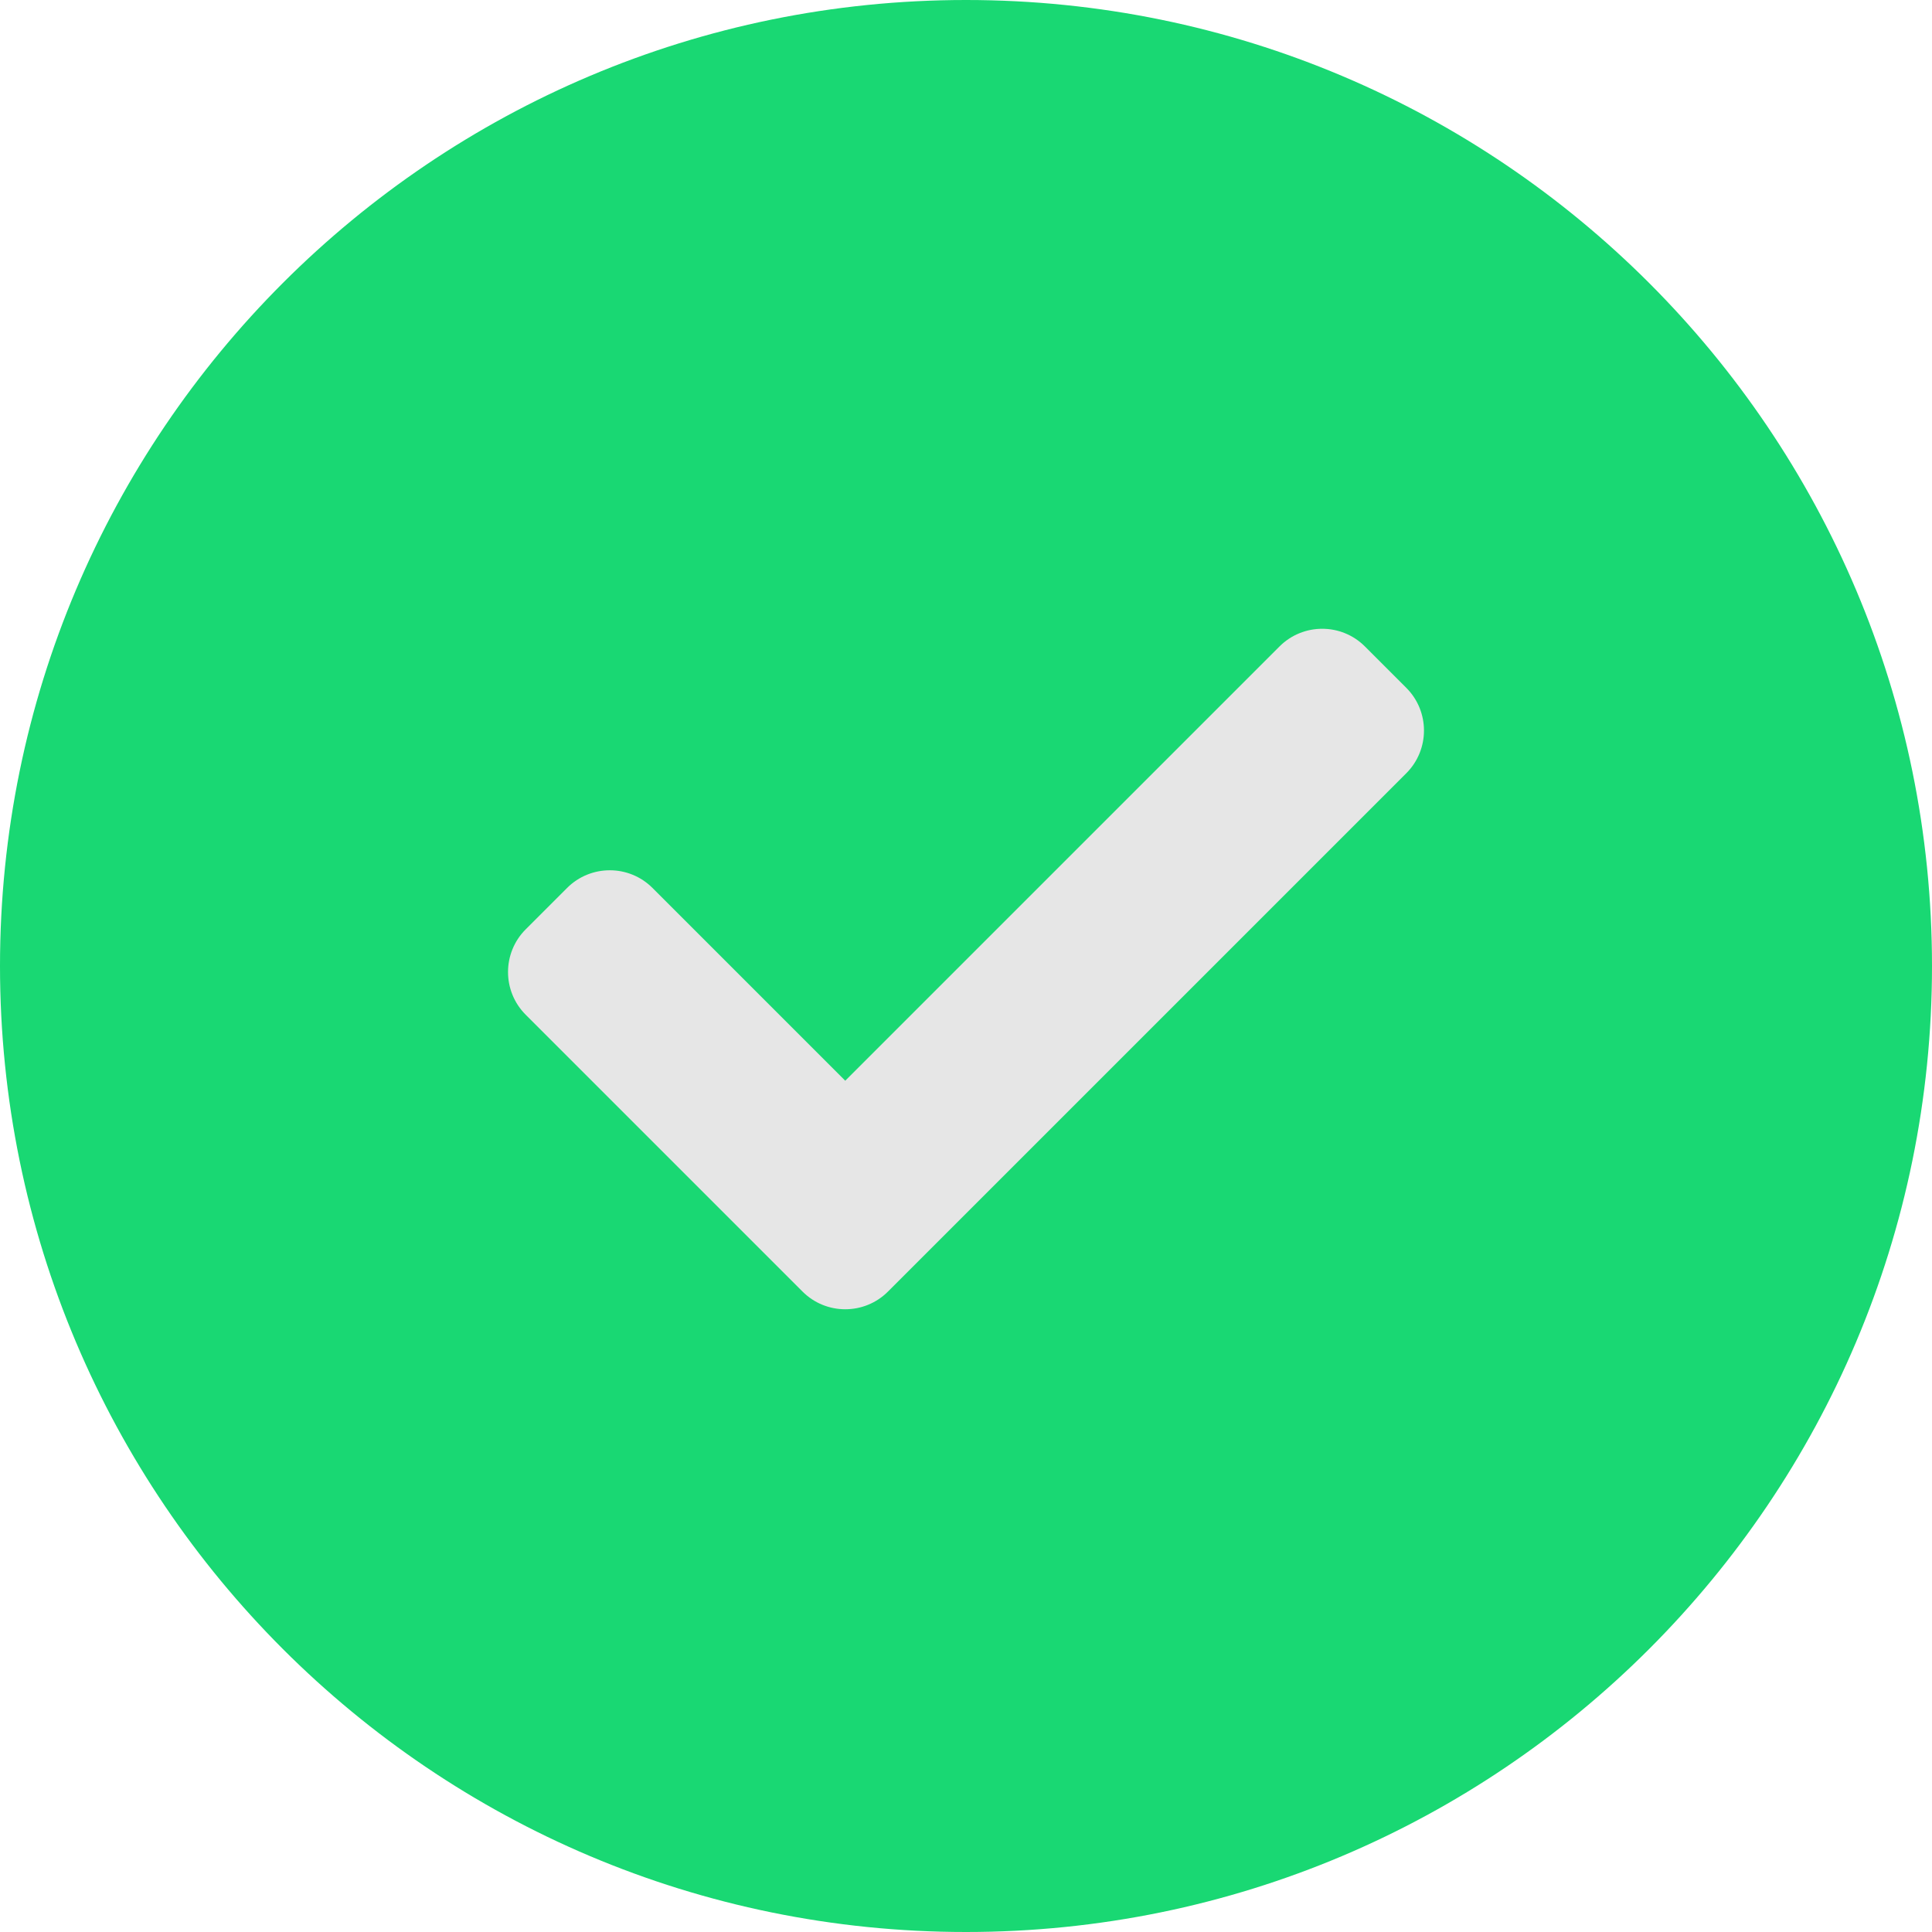
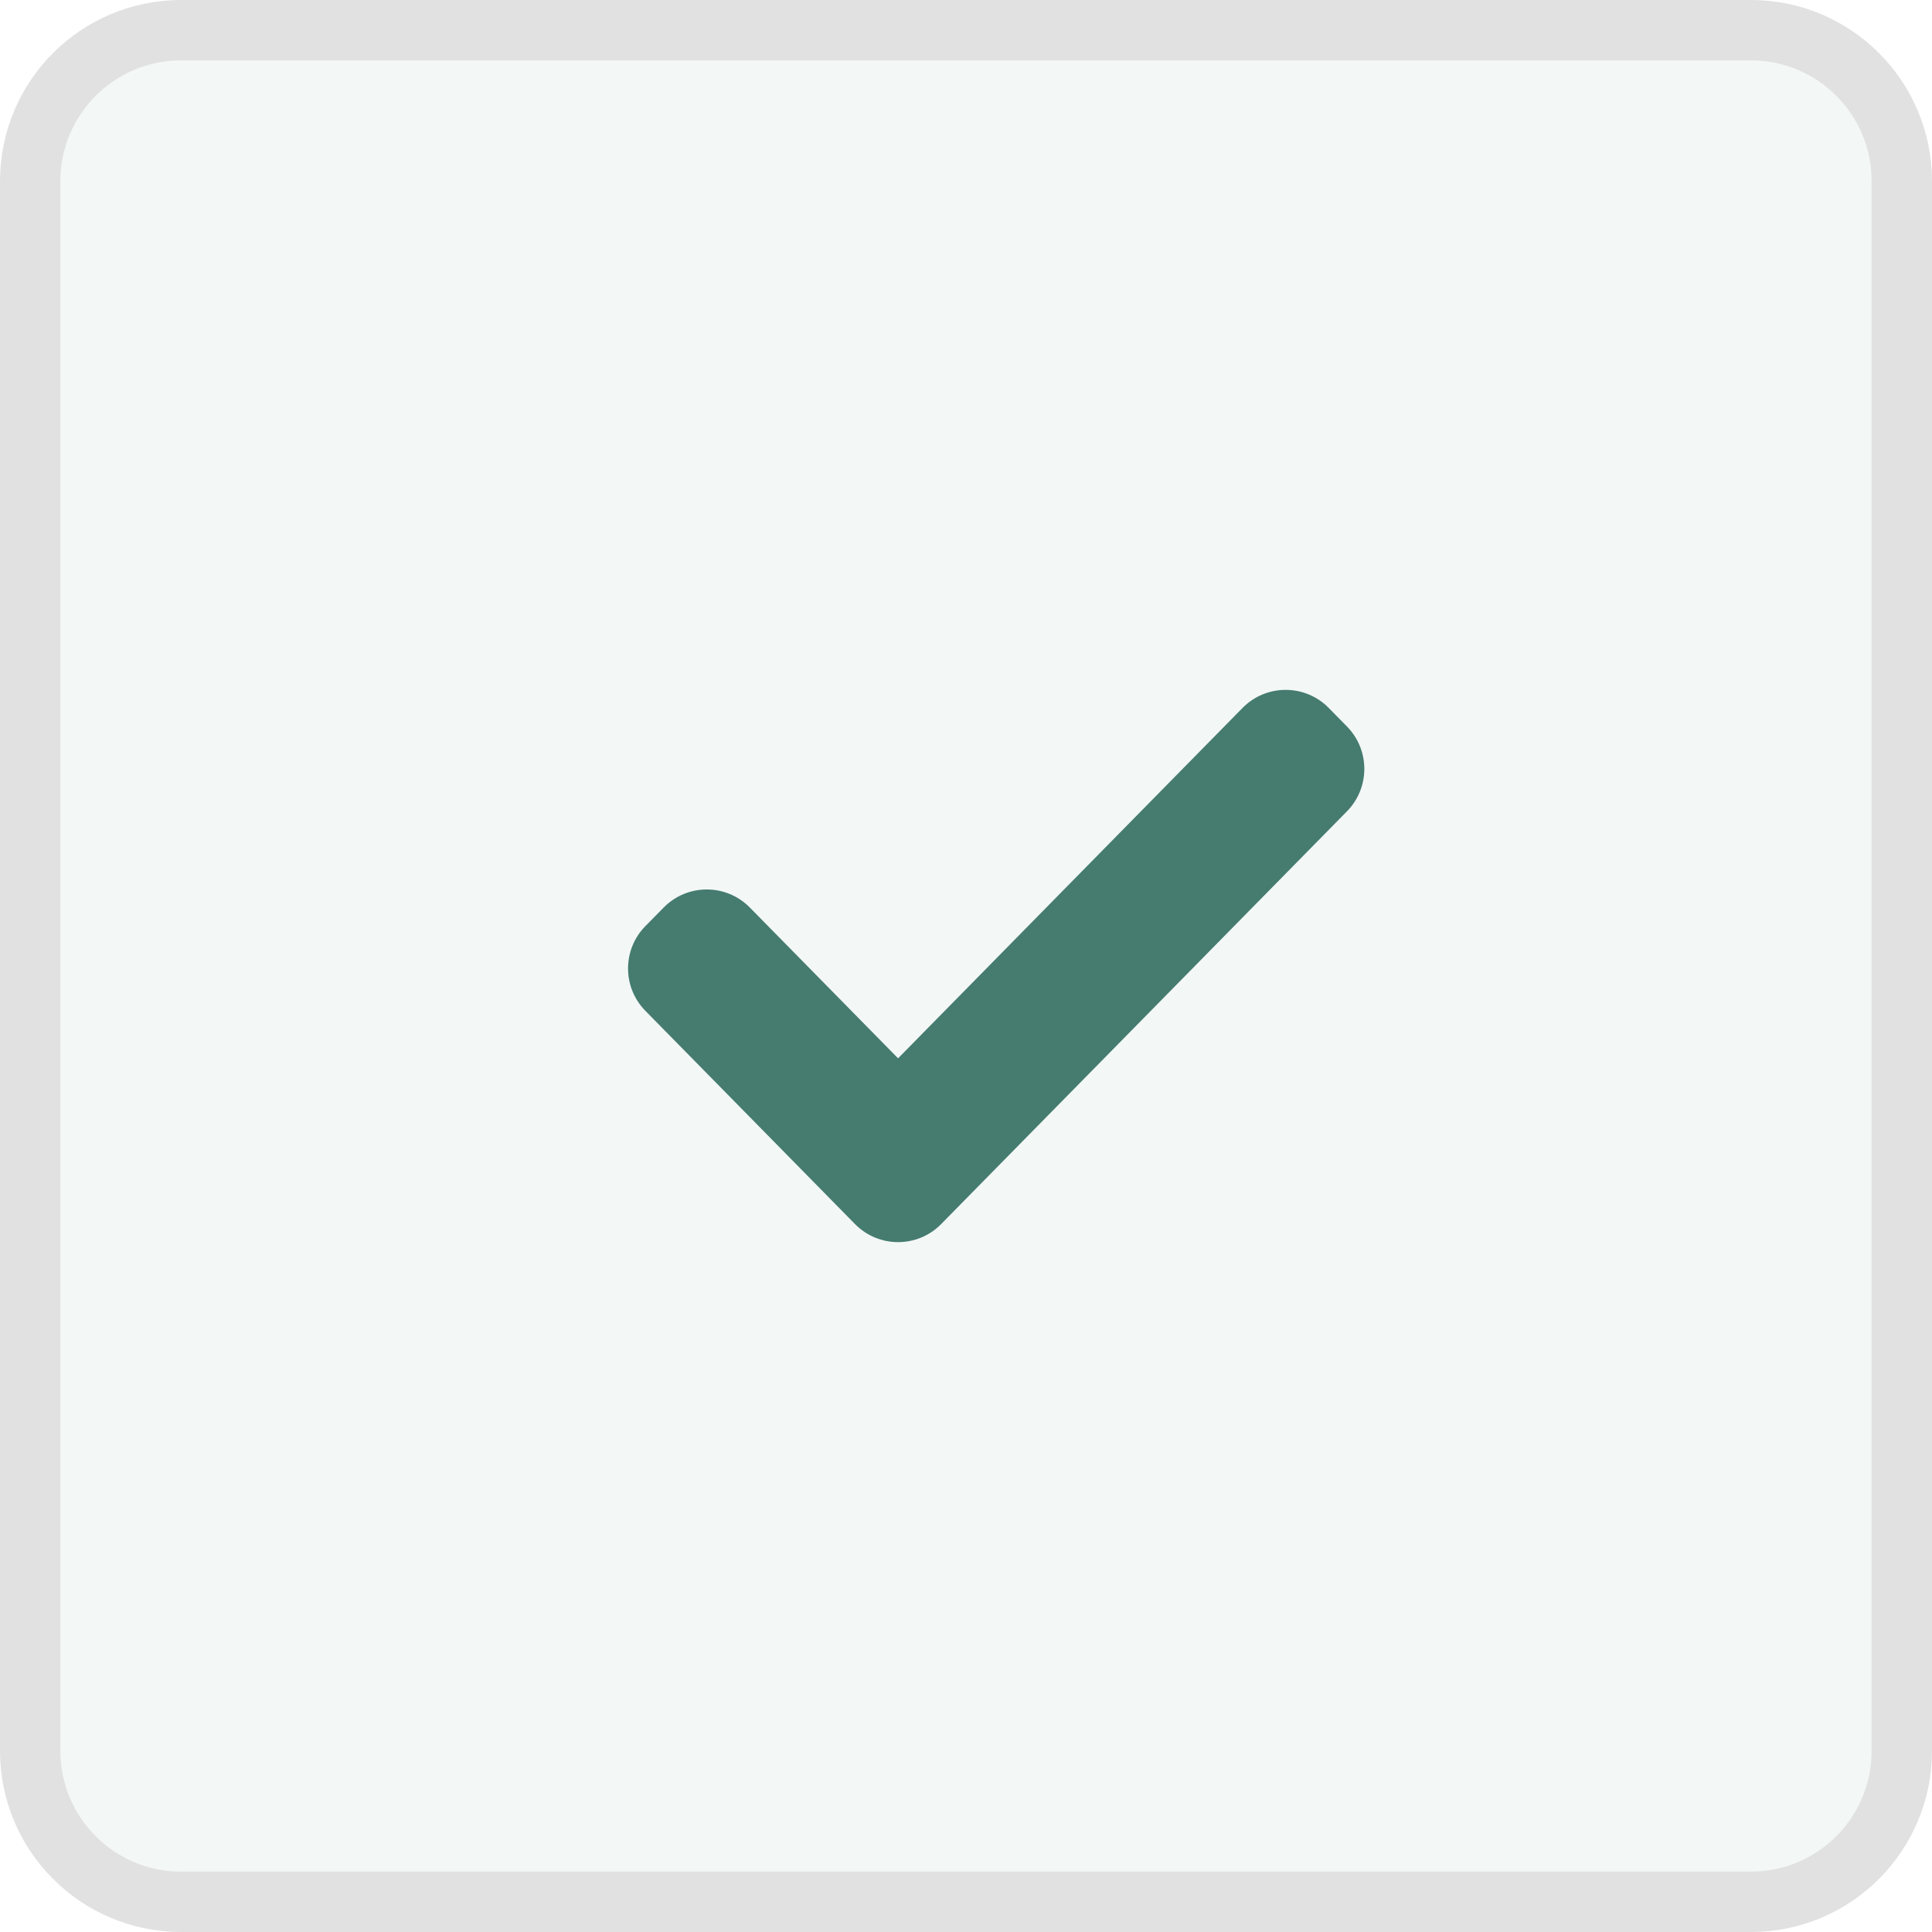
<svg xmlns="http://www.w3.org/2000/svg" width="32" height="32" viewBox="0 0 32 32" fill="none">
-   <path d="M16 32C24.837 32 32 24.837 32 16C32 7.163 24.837 0 16 0C7.163 0 0 7.163 0 16C0 24.837 7.163 32 16 32Z" fill="#19D873" />
-   <path d="M14 17.9L10.807 14.707C10.417 14.317 9.783 14.317 9.393 14.707L8.707 15.393C8.317 15.783 8.317 16.417 8.707 16.807L13.293 21.393C13.683 21.783 14.317 21.783 14.707 21.393L23.293 12.807C23.683 12.417 23.683 11.783 23.293 11.393L22.607 10.707C22.217 10.317 21.583 10.317 21.193 10.707L14 17.9Z" fill="#E6E6E6" />
+   <rect x="0.5" y="0.5" width="31" height="31" rx="2.5" fill="#F3F7F6" />
+   <path d="M14.875 17.529L12.419 15.031C12.027 14.633 11.385 14.633 10.993 15.031L10.689 15.34C10.307 15.729 10.307 16.353 10.689 16.742L14.162 20.275C14.554 20.673 15.196 20.673 15.588 20.275L22.311 13.437C22.693 13.047 22.693 12.424 22.311 12.034L22.007 11.725C21.615 11.327 20.973 11.327 20.581 11.725L14.875 17.529Z" fill="#457C6F" />
+   <rect x="0.5" y="0.5" width="31" height="31" rx="2.5" stroke="#E1E1E1" />
</svg>
